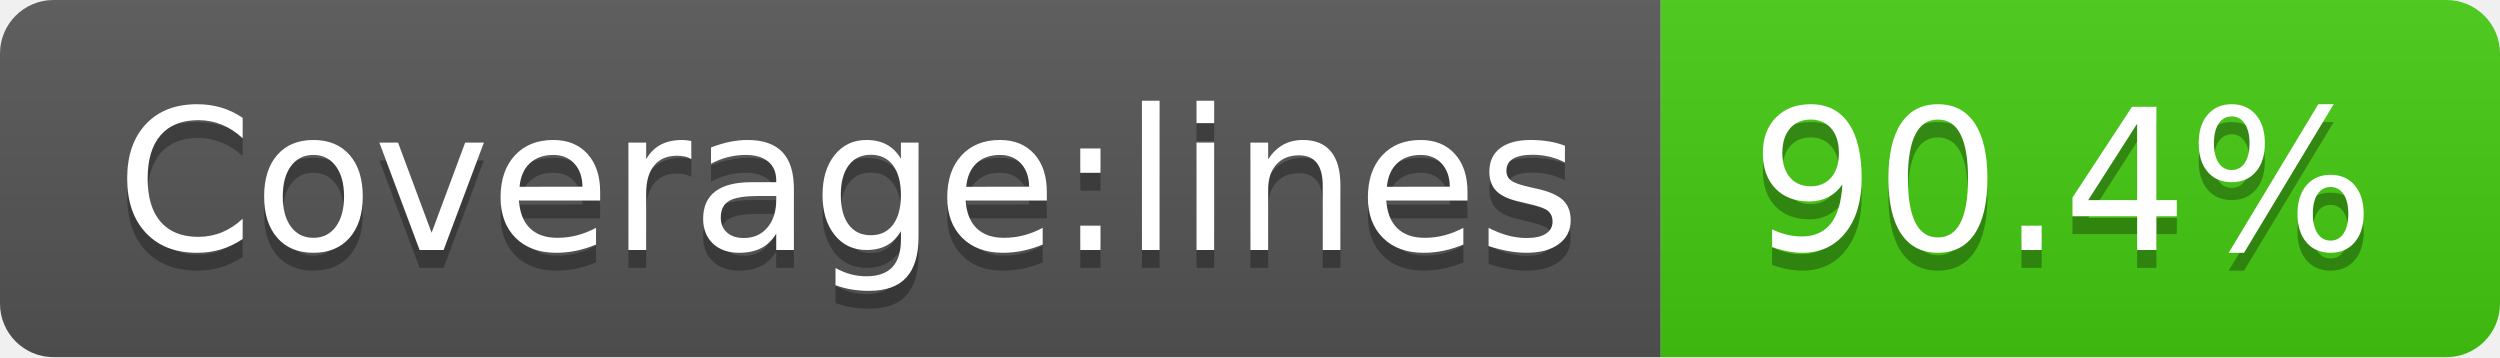
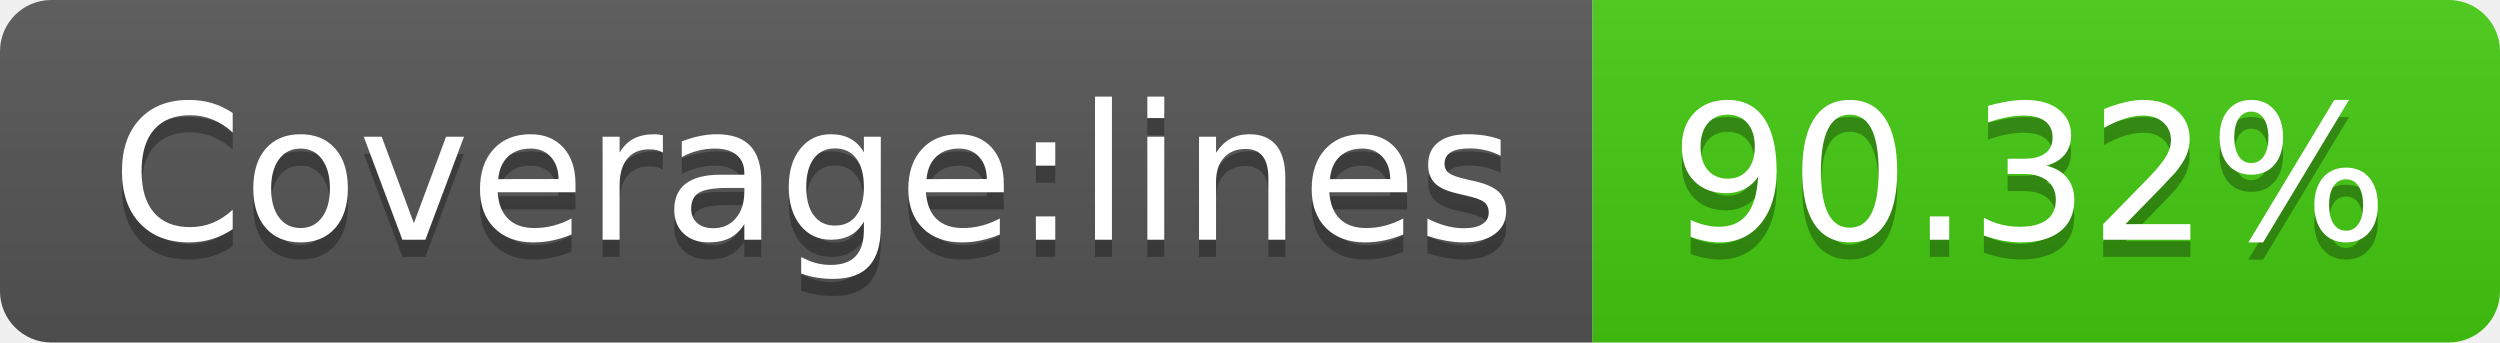
- <svg xmlns="http://www.w3.org/2000/svg" width="140" height="20">
+ <svg xmlns="http://www.w3.org/2000/svg" width="146" height="20">
  <linearGradient id="b" x2="0" y2="100%">
    <stop offset="0" stop-color="#bbb" stop-opacity=".1" />
    <stop offset="1" stop-opacity=".1" />
  </linearGradient>
  <clipPath id="a">
-     <rect width="140" height="20" rx="3" fill="#fff" />
+     <rect width="146" height="20" rx="3" fill="#fff" />
  </clipPath>
  <g clip-path="url(#a)">
    <path fill="#555" d="M0 0h93v20H0z" />
-     <path fill="#4c1" d="M93 0h47v20H93z" />
-     <path fill="url(#b)" d="M0 0h140v20H0z" />
+     <path fill="#4c1" d="M93 0h53v20H93z" />
+     <path fill="url(#b)" d="M0 0h146v20H0z" />
  </g>
  <g fill="#fff" text-anchor="middle" font-family="DejaVu Sans,Verdana,Geneva,sans-serif" font-size="110">
    <text x="475" y="150" fill="#010101" fill-opacity=".3" transform="scale(.1)" textLength="830">Coverage:lines</text>
    <text x="475" y="140" transform="scale(.1)" textLength="830">Coverage:lines</text>
-     <text x="1155" y="150" fill="#010101" fill-opacity=".3" transform="scale(.1)" textLength="370">90.4%</text>
-     <text x="1155" y="140" transform="scale(.1)" textLength="370">90.4%</text>
+     <text x="1185" y="150" fill="#010101" fill-opacity=".3" transform="scale(.1)" textLength="430">90.32%</text>
+     <text x="1185" y="140" transform="scale(.1)" textLength="430">90.32%</text>
  </g>
</svg>
